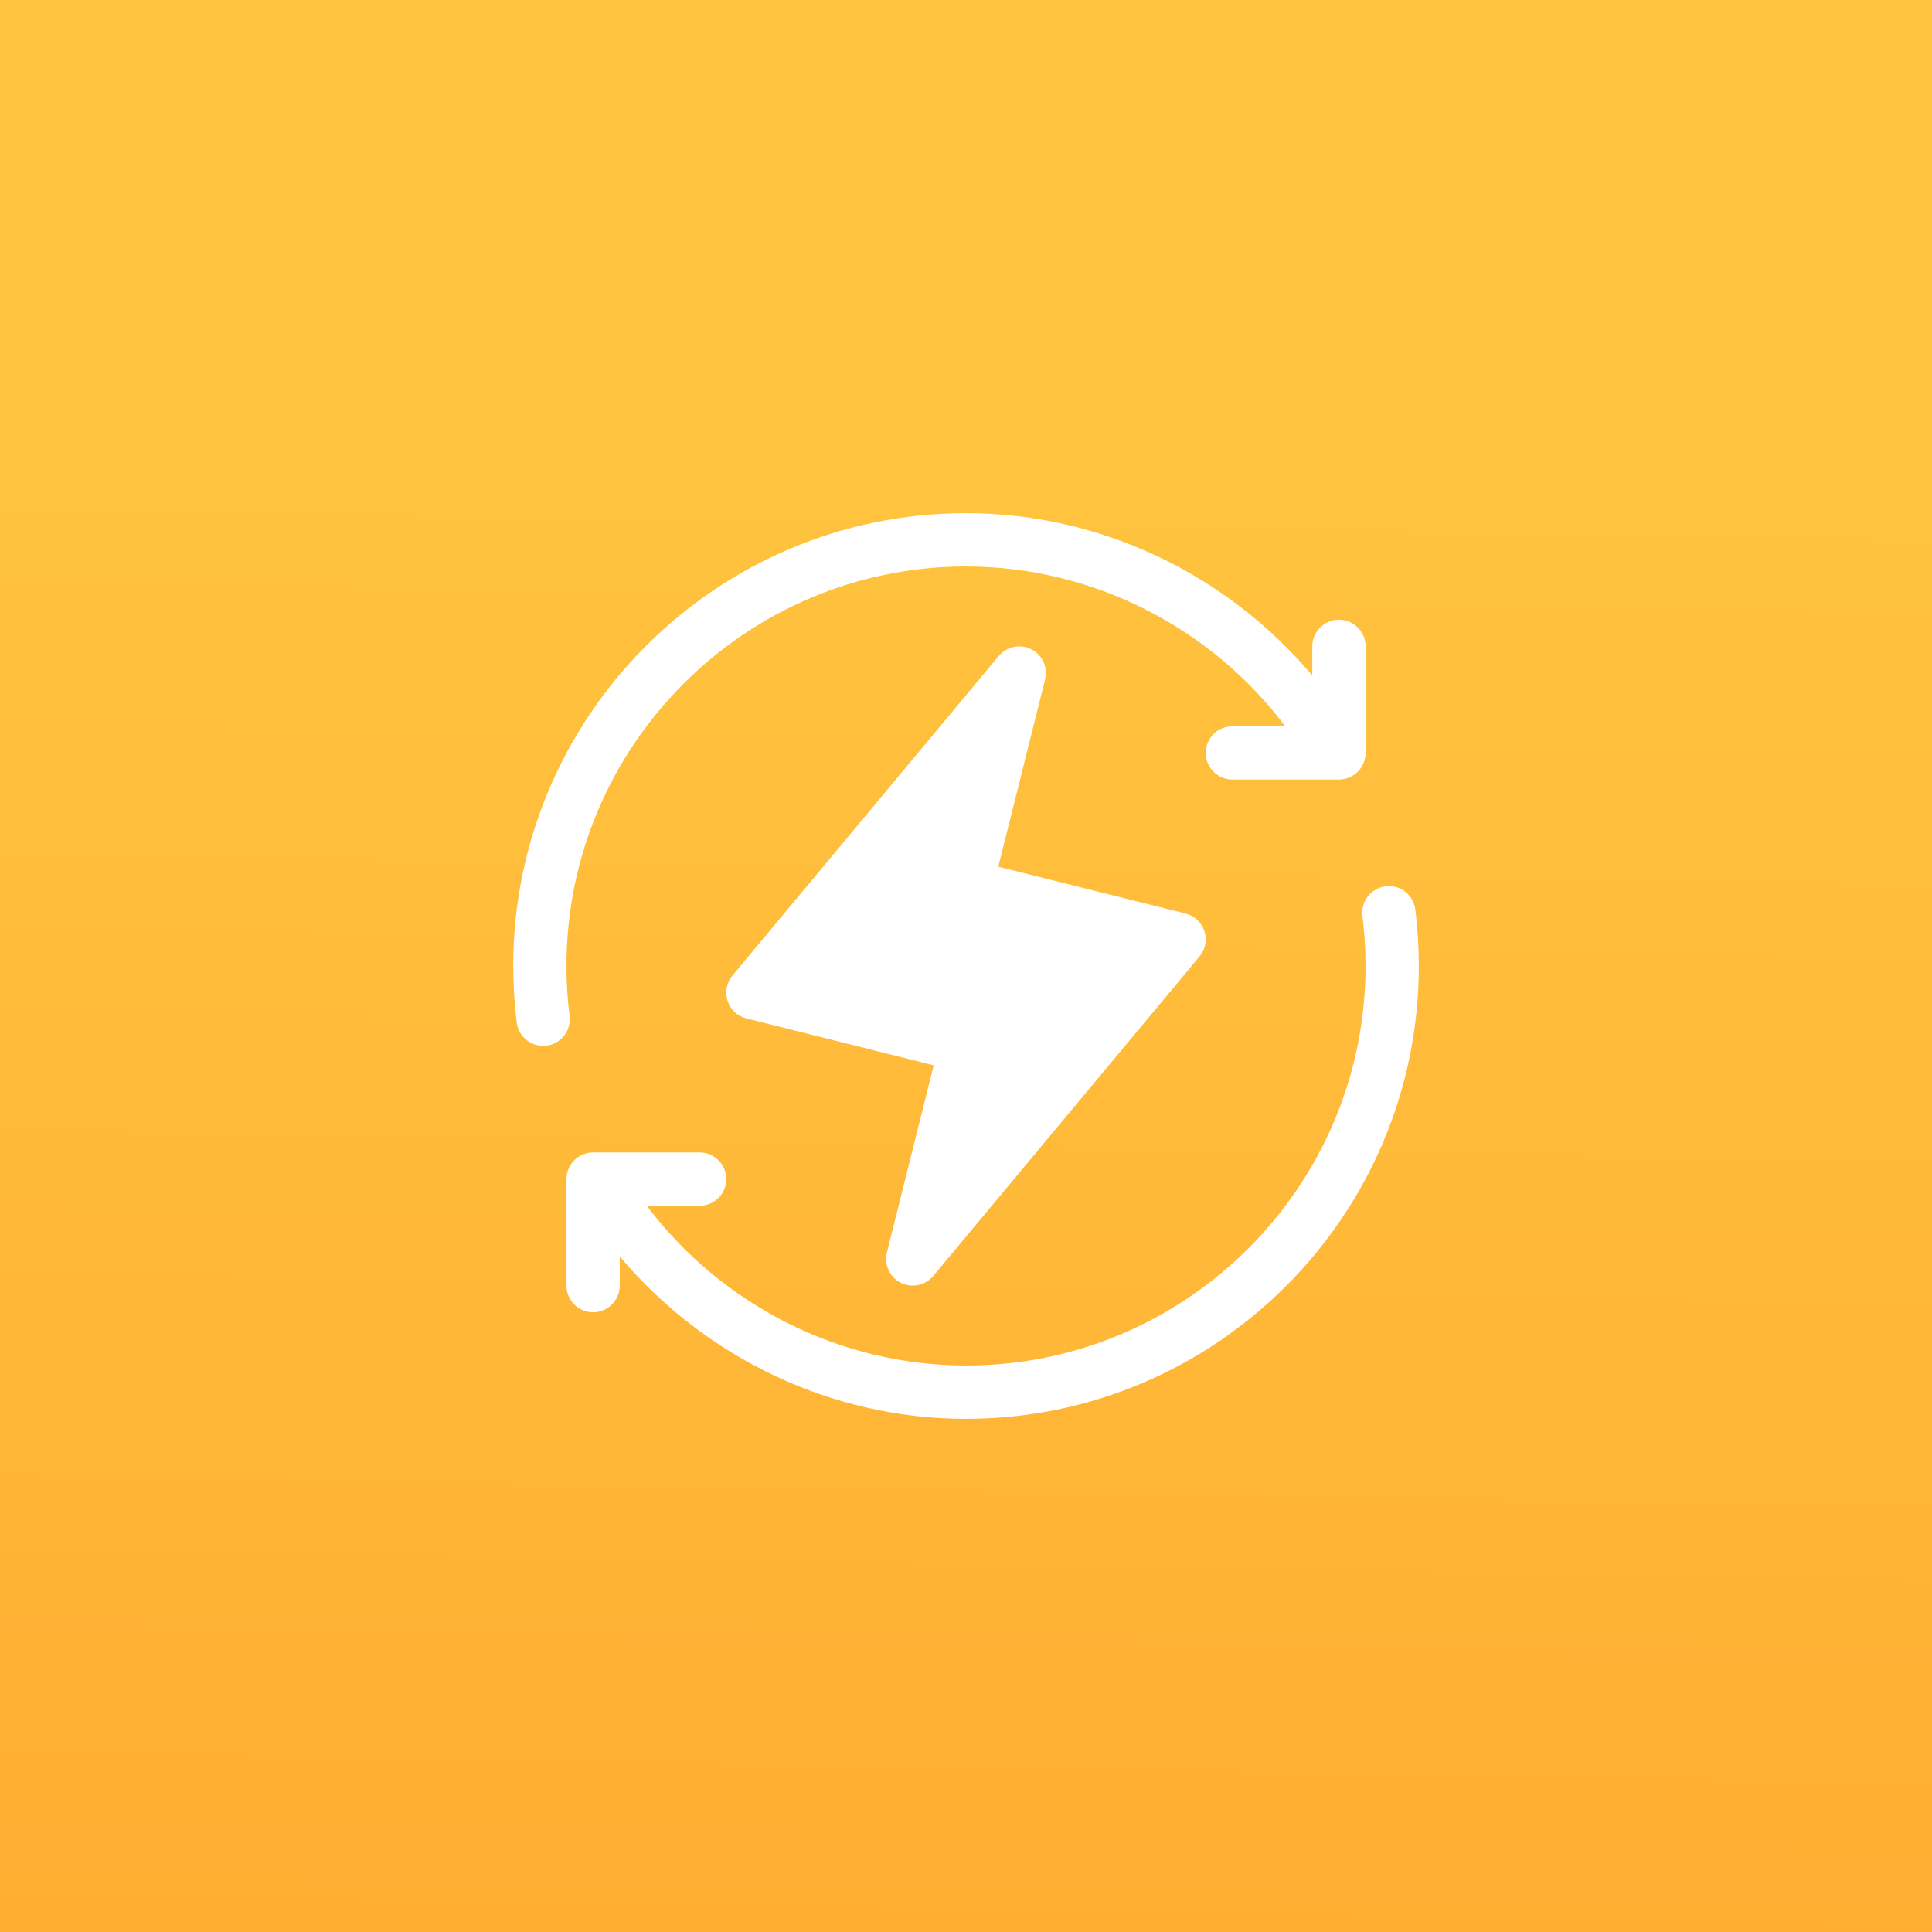
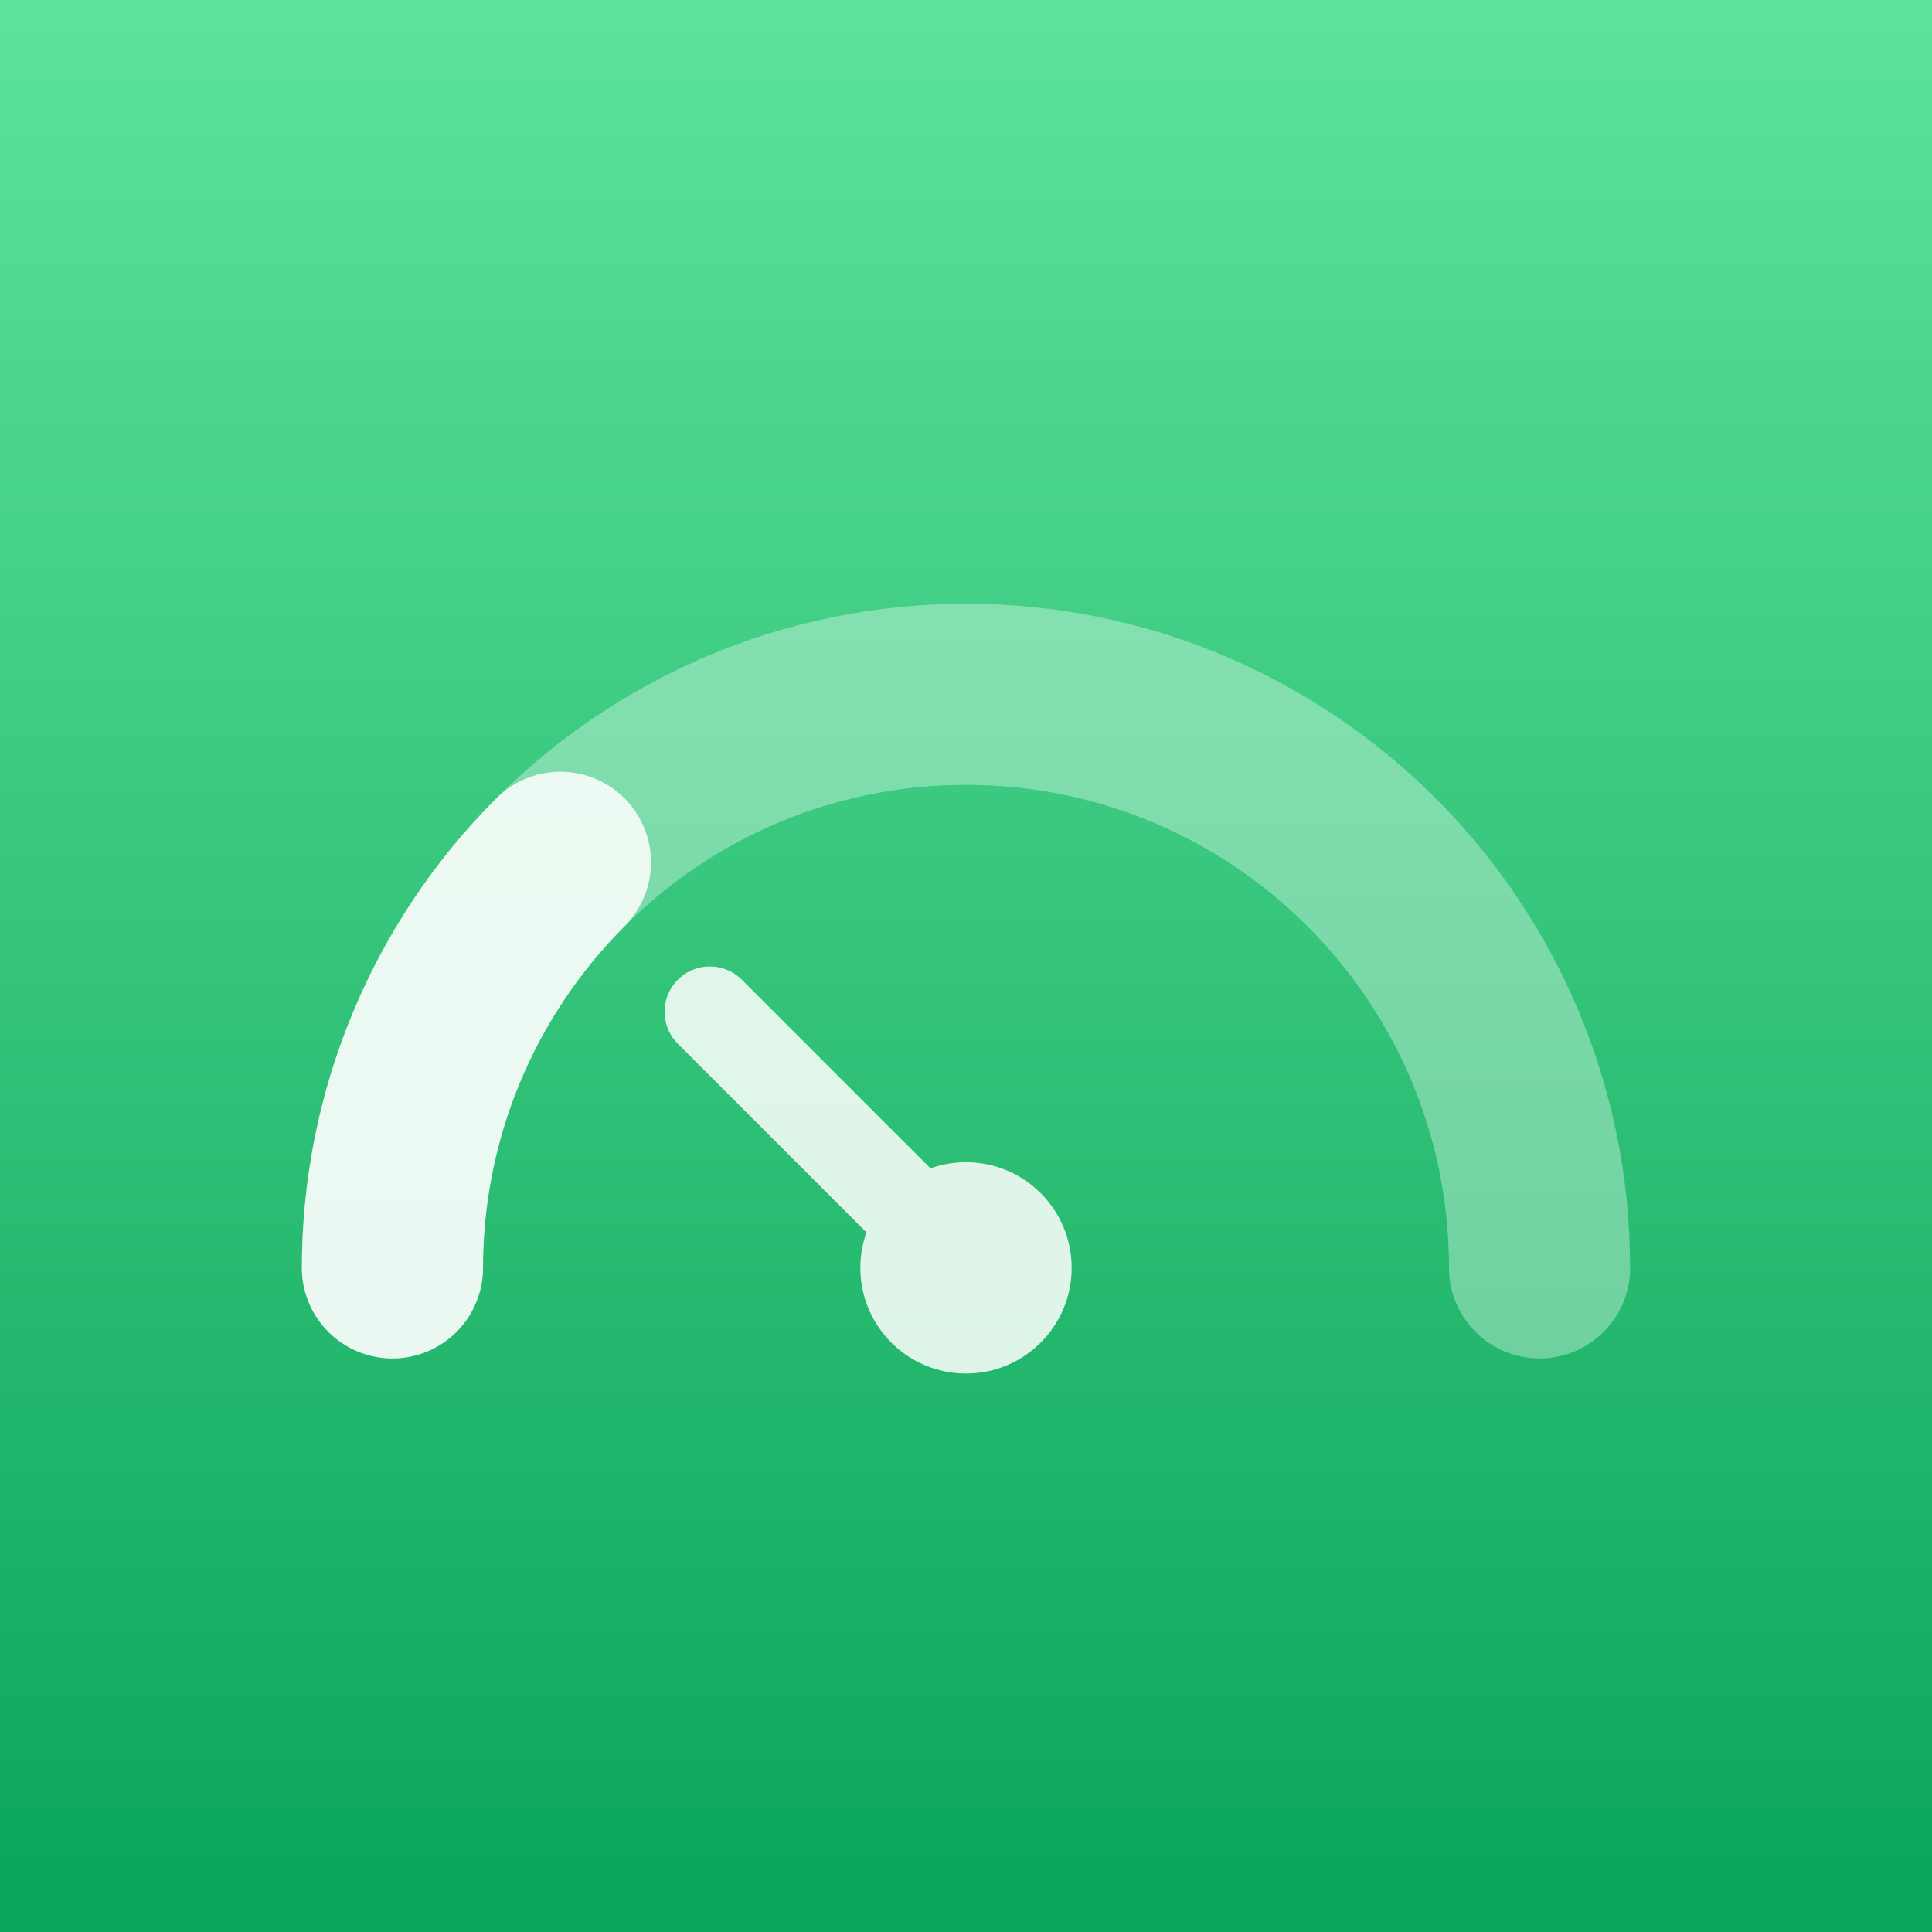
<svg xmlns="http://www.w3.org/2000/svg" width="64" height="64" version="1.1">
  <defs>
-     <linearGradient id="linearGradient863" x1="31.71" x2="32.644" y1="61.741" y2="4.851" gradientTransform="matrix(3.7796 0 0 3.7796 -58.247 -6.0472)" gradientUnits="userSpaceOnUse">
-       <stop stop-color="#ff670a" offset="0" />
-       <stop stop-color="#ffc53f" offset="1" />
+     <linearGradient id="background" x1="32" x2="32" y1="64" y2="0" gradientUnits="userSpaceOnUse">
+       <stop stop-color="#0aa55a" offset="0" />
+       <stop stop-color="#5de39a" offset="1" />
    </linearGradient>
  </defs>
-   <rect width="64" height="64" fill="url(#linearGradient863)" />
-   <path d="m46.884 30.126c-0.06-0.482-0.498-0.828-0.985-0.766-0.483 0.06-0.826 0.501-0.766 0.985 0.068 0.543 0.103 1.094 0.103 1.655 0 7.298-5.937 13.235-13.235 13.235-4.175 0-8.093-1.999-10.577-5.294h1.753c0.488 0 0.882-0.395 0.882-0.882 0-0.488-0.395-0.882-0.882-0.882h-3.53c-0.488 0-0.882 0.395-0.882 0.882v3.53c0 0.488 0.395 0.882 0.882 0.882 0.488 0 0.882-0.395 0.882-0.882v-0.968c2.825 3.355 7.012 5.38 11.471 5.38 8.271 0 15-6.729 15-15 0-0.635-0.04-1.261-0.116-1.874zm-28.016 3.529c-0.068-0.543-0.103-1.094-0.103-1.655 0-7.298 5.937-13.235 13.235-13.235 4.175 0 8.093 1.999 10.577 5.294h-1.753c-0.488 0-0.882 0.395-0.882 0.882 0 0.488 0.395 0.882 0.882 0.882h3.53c0.488 0 0.882-0.395 0.882-0.882v-3.53c0-0.488-0.395-0.882-0.882-0.882-0.488 0-0.882 0.395-0.882 0.882v0.968c-2.825-3.355-7.012-5.38-11.471-5.38-8.271 0-15 6.729-15 15 0 0.635 0.04 1.261 0.116 1.874 0.056 0.446 0.436 0.773 0.875 0.773 0.036 0 0.073-0.003 0.11-0.007 0.483-0.06 0.826-0.502 0.766-0.985zm10.968 8.837c0.37 0.187 0.815 0.092 1.078-0.221l8.823-10.588c0.194-0.234 0.255-0.551 0.16-0.839-0.094-0.289-0.33-0.508-0.625-0.582l-6.202-1.551 1.55-6.203c0.1-0.399-0.09-0.814-0.456-1-0.368-0.185-0.813-0.094-1.078 0.221l-8.823 10.588c-0.194 0.234-0.255 0.551-0.16 0.839 0.094 0.289 0.33 0.508 0.625 0.582l6.202 1.551-1.55 6.203c-0.1 0.399 0.09 0.814 0.456 1z" fill="#fff" stroke-width=".099" />
+   <rect width="64" height="64" fill="url(#background)" />
+   <g fill="none" stroke="#fff" stroke-linecap="round" stroke-width="6">
+     <path d="m13 42a19 19 0 0 1 38 0" opacity=".35" />
+     <path d="m13 42a19 19 0 0 1 5.565-13.435" opacity=".85" />
+   </g>
+   <g fill="#fff" opacity=".85">
+     <path d="m32 42-8.485-8.485" stroke="#fff" stroke-linecap="round" stroke-width="3" />
+     <circle cx="32" cy="42" r="3.5" />
+   </g>
</svg>
